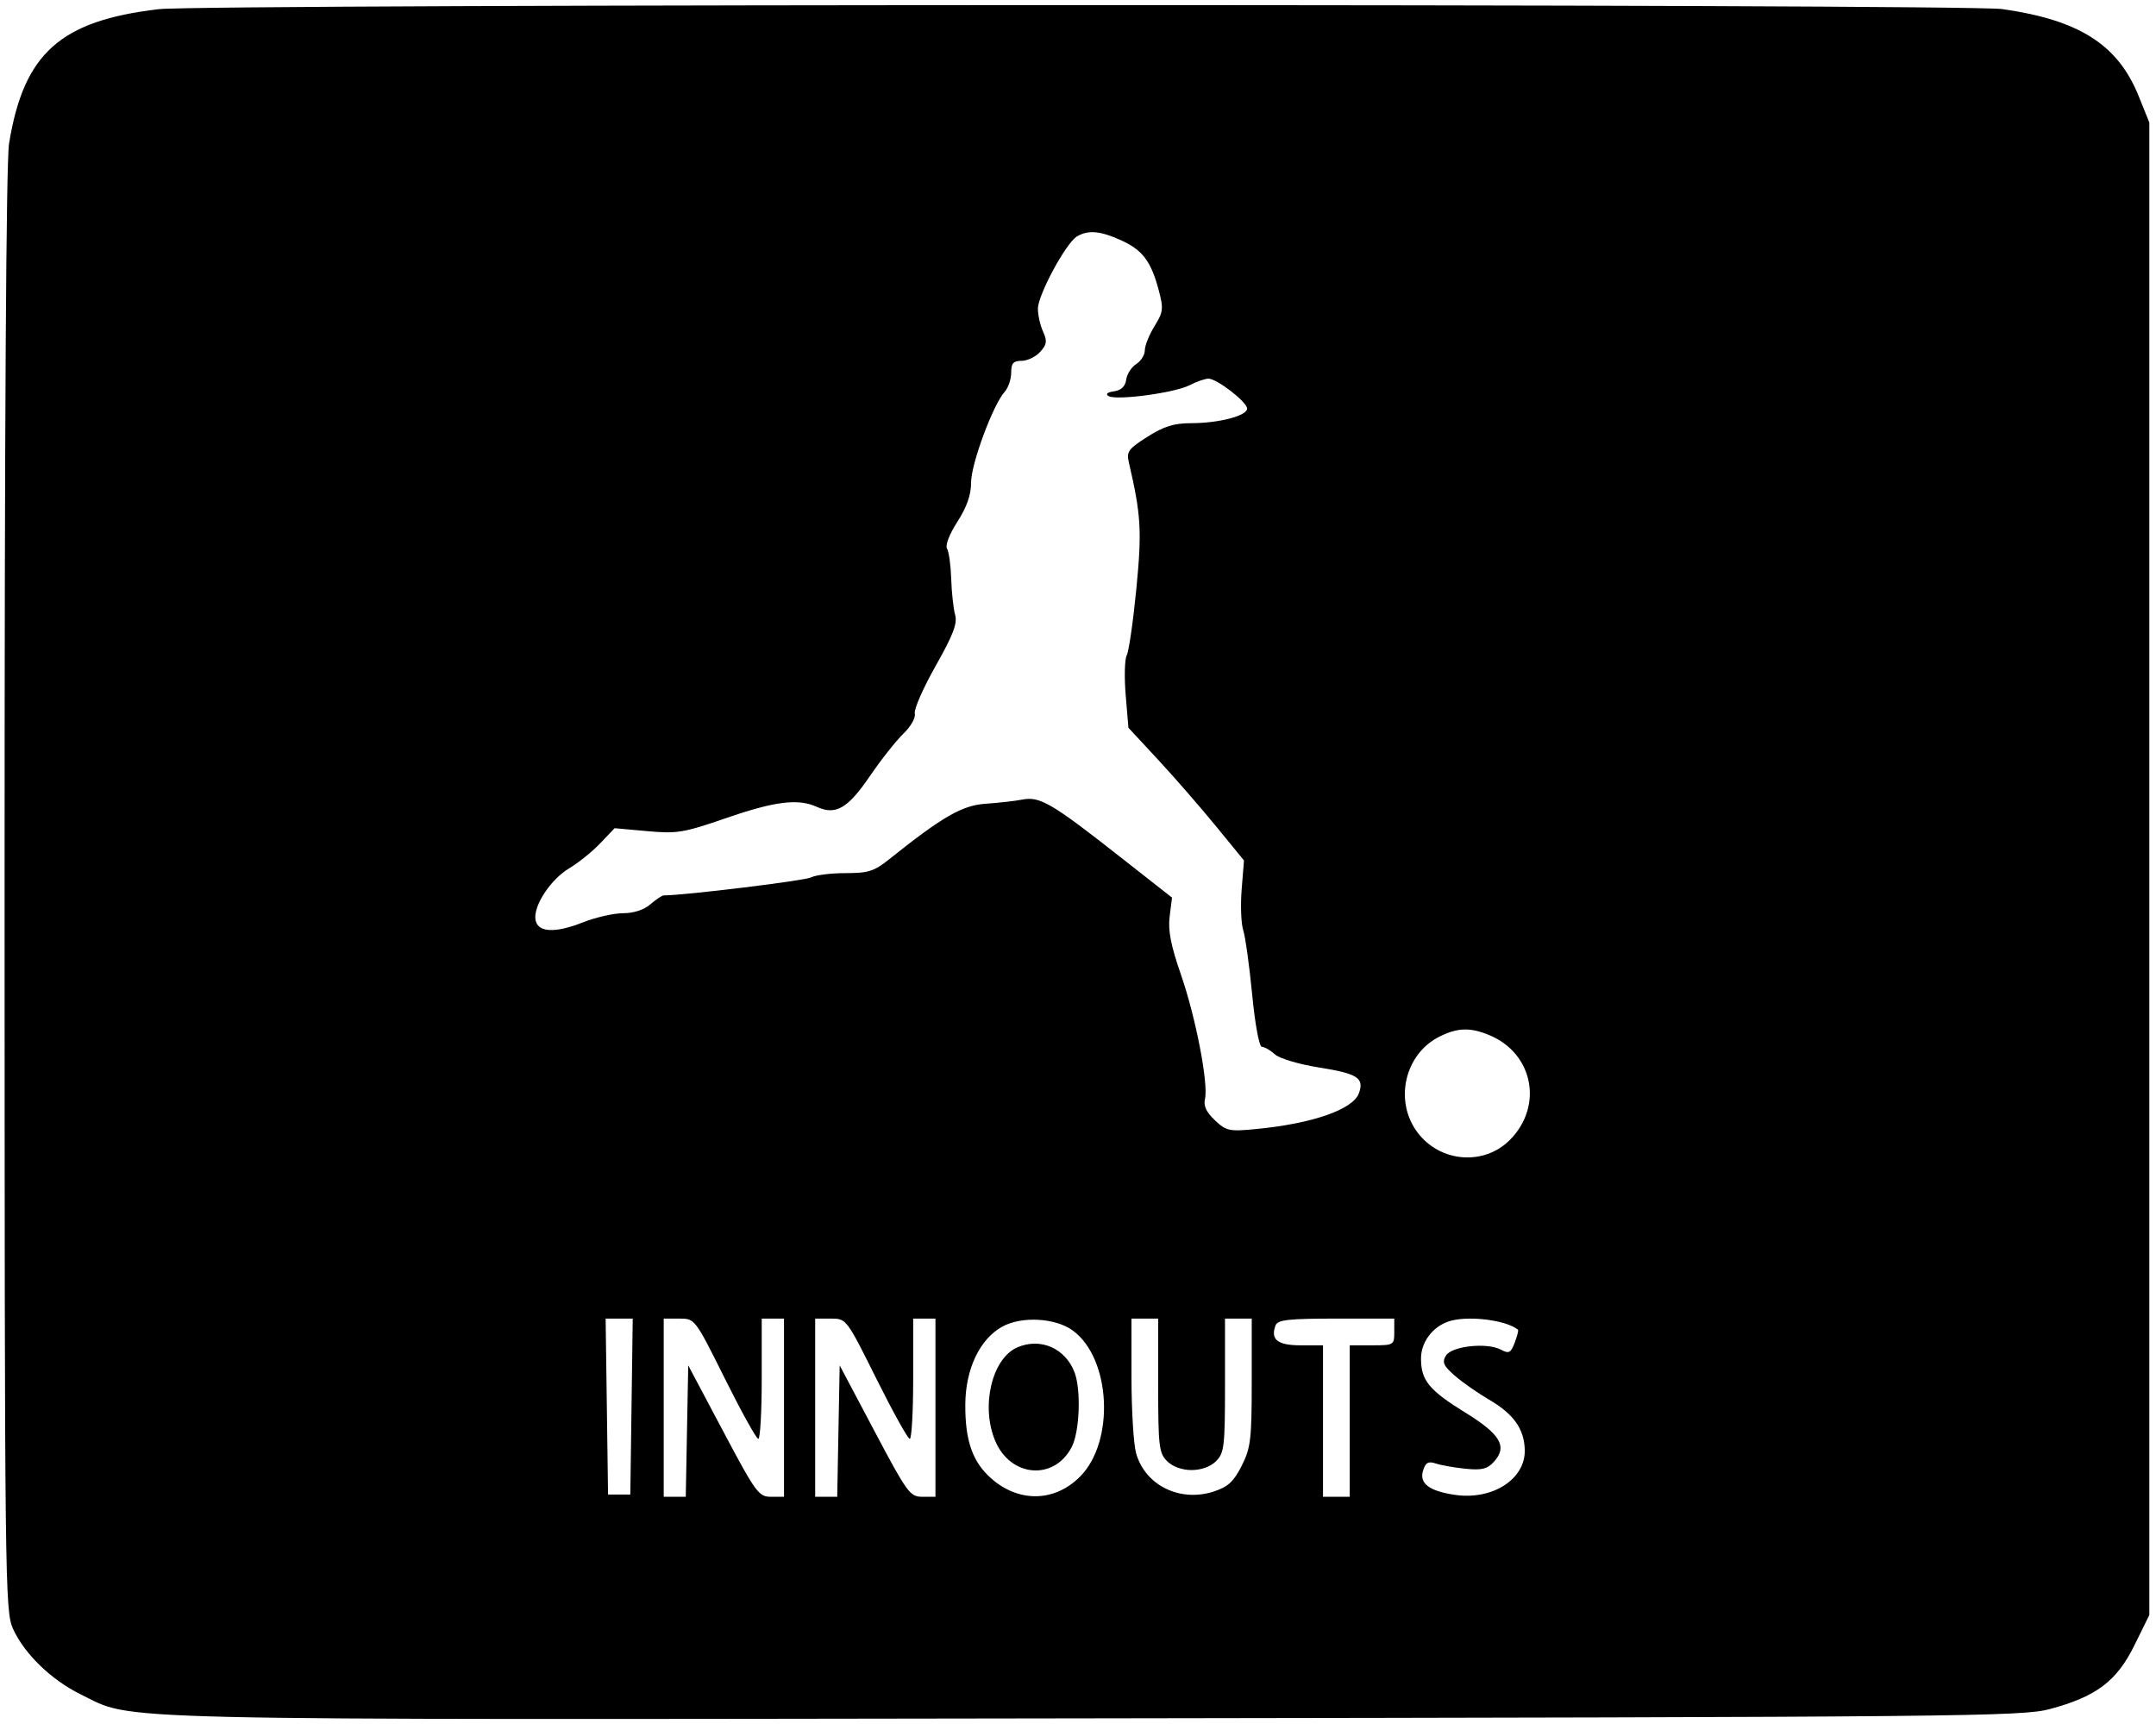
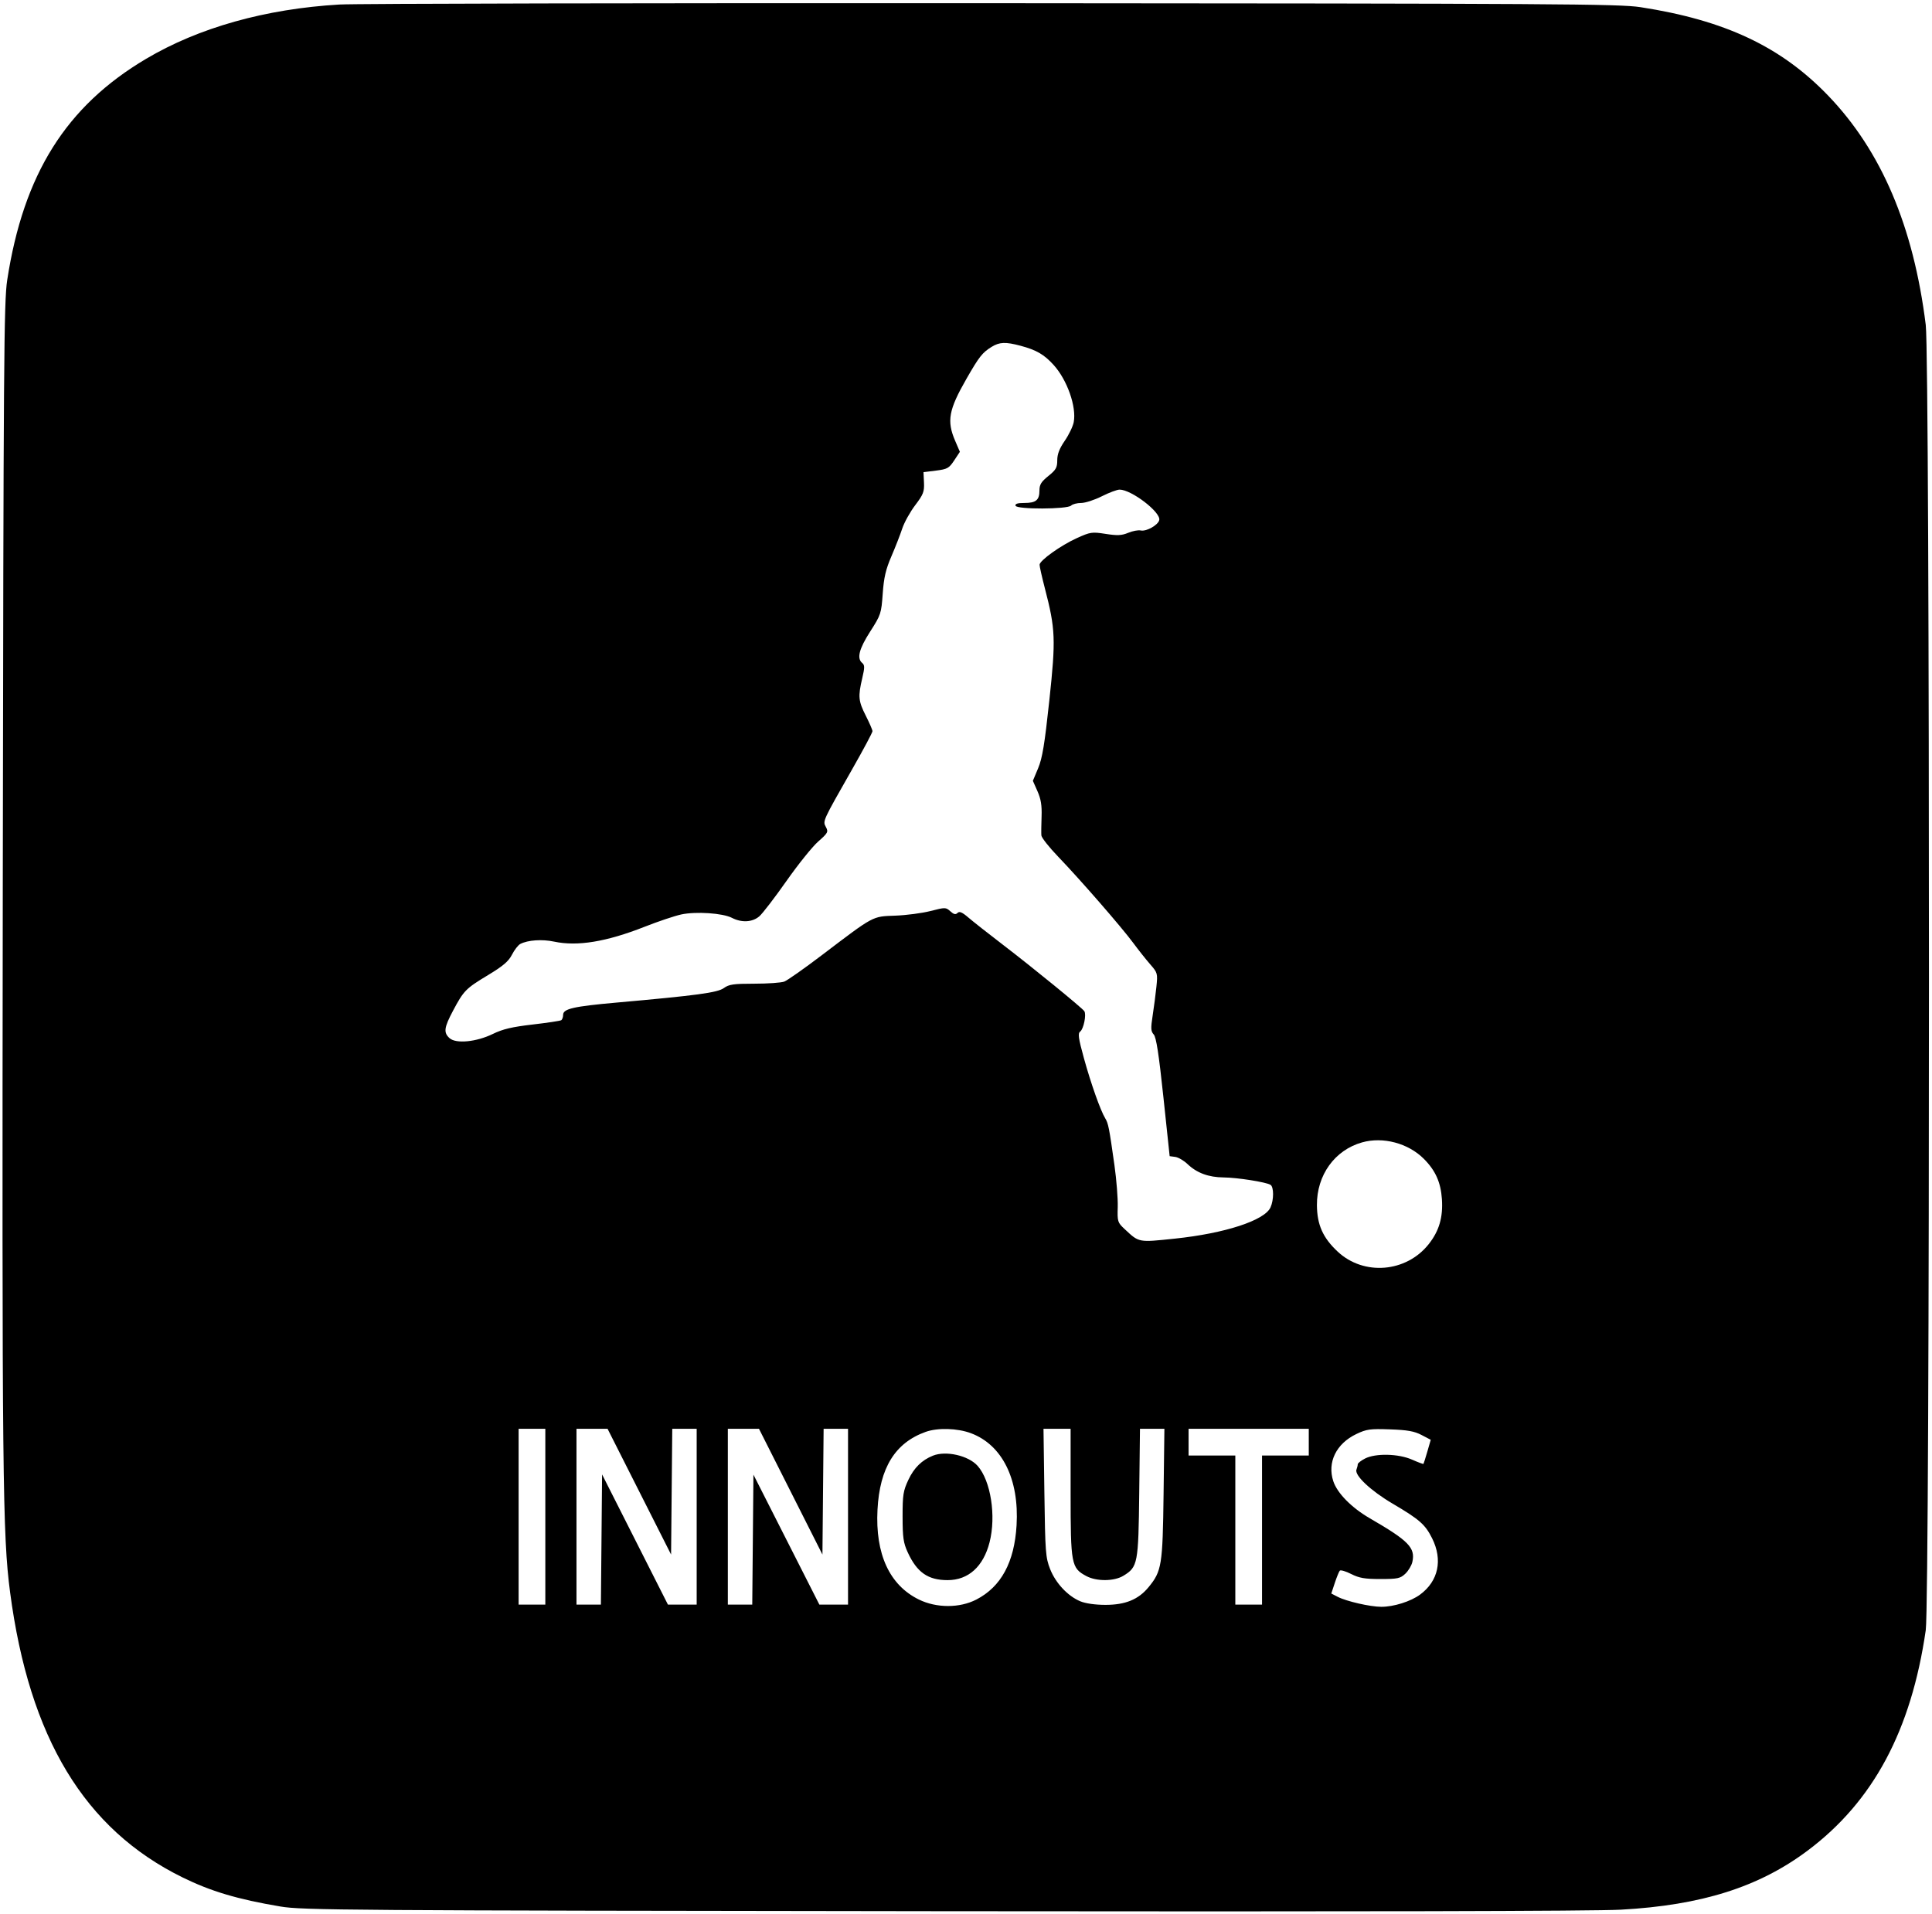
- <svg xmlns="http://www.w3.org/2000/svg" width="484" height="387">
-   <path d="M35.679 2.056C13.518 4.631 5.318 11.981 2.035 32.213 1.371 36.304 1.02 94.908 1.03 200c.013 156.2.076 161.637 1.903 165.661 2.546 5.607 8.622 11.485 15.197 14.702 12.218 5.977.55 5.702 227.644 5.372 195.205-.283 208.127-.408 214.371-2.076 10.425-2.784 15.039-6.257 18.998-14.298l3.357-6.819V27.5l-2.381-5.907C475.46 10.03 466.804 4.502 449.5 2.037 441.073.836 46.015.854 35.679 2.056m206.102 51.007C239.331 54.491 233 66.197 233 69.299c0 1.434.521 3.751 1.159 5.15.965 2.119.856 2.877-.655 4.547-.998 1.102-2.869 2.004-4.159 2.004-1.875 0-2.345.536-2.345 2.671 0 1.469-.664 3.405-1.474 4.301C222.922 90.849 218 104.144 218 108.3c0 2.79-.945 5.498-3.081 8.827-1.81 2.82-2.767 5.311-2.319 6.035.42.679.841 3.733.937 6.786.096 3.054.491 6.677.879 8.052.549 1.945-.424 4.498-4.381 11.5-2.798 4.95-4.901 9.752-4.675 10.672.232.943-.874 2.904-2.536 4.497-1.622 1.553-5.034 5.877-7.583 9.608-4.936 7.224-7.629 8.779-11.862 6.85-4.194-1.911-9.386-1.273-20.293 2.493-9.638 3.328-11.074 3.566-17.797 2.957l-7.313-.663-3.238 3.395c-1.781 1.868-4.89 4.376-6.908 5.575-4.169 2.477-8.079 8.373-7.631 11.509.419 2.933 4.294 3.172 10.673.657 2.861-1.127 6.917-2.05 9.012-2.05 2.375 0 4.679-.753 6.116-2 1.268-1.1 2.624-2 3.013-2 4.601 0 31.686-3.304 33.044-4.031.996-.533 4.479-.969 7.74-.969 5.133 0 6.449-.417 9.815-3.109 11.975-9.578 16.386-12.115 21.676-12.468 2.866-.191 6.562-.61 8.212-.931 3.913-.763 6.58.788 21.508 12.508l12.1 9.5-.531 4.222c-.395 3.136.252 6.481 2.512 13 3.346 9.651 6.224 24.528 5.414 27.981-.363 1.544.307 2.975 2.24 4.787 2.564 2.404 3.213 2.541 9.257 1.957 12.652-1.221 21.736-4.387 23.059-8.036 1.237-3.411-.281-4.398-8.863-5.764-4.603-.732-8.958-2.026-10.003-2.972-1.018-.921-2.324-1.675-2.902-1.675-.612 0-1.529-4.918-2.191-11.75-.626-6.463-1.53-12.96-2.009-14.438-.479-1.479-.637-5.605-.35-9.169l.52-6.481-6.263-7.664c-3.444-4.216-9.281-10.92-12.97-14.898l-6.707-7.234-.615-7.334c-.338-4.034-.231-8.053.238-8.933.47-.879 1.437-7.579 2.151-14.889 1.275-13.054 1.064-16.61-1.682-28.414-.559-2.404-.097-3.04 4.175-5.75 3.715-2.356 5.949-3.047 9.858-3.052 6.219-.006 12.566-1.675 12.518-3.291-.046-1.495-6.786-6.703-8.675-6.703-.763 0-2.668.662-4.232 1.47-3.341 1.728-16.502 3.491-18.205 2.438-.73-.45-.26-.856 1.236-1.067 1.621-.229 2.518-1.092 2.737-2.629.178-1.259 1.191-2.829 2.25-3.491 1.059-.661 1.925-2.053 1.925-3.094 0-1.04.976-3.471 2.169-5.401 1.977-3.198 2.061-3.921.943-8.118-1.718-6.456-3.629-8.986-8.44-11.17-4.667-2.119-7.35-2.356-9.891-.875m81.437 179.6c-7.912 3.9-10.344 14.543-4.942 21.63 5.074 6.657 14.85 7.428 20.649 1.628 7.58-7.58 5.298-19.423-4.535-23.531-4.296-1.795-7.115-1.726-11.172.273M136.229 315.75l.271 19.75h5l.271-19.75.271-19.75h-6.084l.271 19.75M149 316v20h4.947l.276-14.75.277-14.75 7.824 14.75c7.35 13.857 8.001 14.75 10.75 14.75H176v-40h-5v13.5c0 7.425-.345 13.5-.767 13.5-.422 0-3.795-6.075-7.495-13.5-6.721-13.486-6.732-13.5-10.233-13.5H149v20m34 0v20h4.947l.276-14.75.277-14.75 7.807 14.75c7.352 13.891 7.978 14.75 10.75 14.75H210v-40h-5v13.5c0 7.425-.345 13.5-.767 13.5-.422 0-3.795-6.075-7.495-13.5-6.721-13.486-6.732-13.5-10.233-13.5H183v20m42-18.194c-5.044 2.781-8.238 9.487-8.298 17.425-.062 8.161 1.622 12.968 5.838 16.67 6.204 5.447 14.208 5.284 19.898-.406 7.886-7.885 6.968-26.553-1.614-32.82-3.898-2.848-11.479-3.264-15.824-.869m29.006 11.444c.003 7.288.466 14.909 1.029 16.936 2.011 7.242 9.858 11.117 17.465 8.624 3.182-1.042 4.46-2.223 6.25-5.772 2.02-4.006 2.25-5.921 2.25-18.75V296h-6v15c0 13.667-.178 15.178-2 17-1.238 1.238-3.333 2-5.5 2s-4.262-.762-5.5-2c-1.822-1.822-2-3.333-2-17v-15h-6l.006 13.25m32.356-11.75c-1.222 3.184.417 4.5 5.607 4.5H297v34h6v-34h5c4.889 0 5-.067 5-3v-3h-13.031c-10.661 0-13.136.273-13.607 1.5m38.638-.794c-3.538 1.294-6 4.677-6 8.246 0 4.931 1.814 7.138 10.031 12.202 7.811 4.814 9.419 7.587 6.359 10.967-1.489 1.646-2.723 1.954-6.368 1.589-2.487-.249-5.491-.777-6.676-1.173-1.696-.567-2.306-.239-2.872 1.545-.919 2.896 1.3 4.612 7.086 5.479 8.464 1.27 15.922-3.523 15.736-10.111-.134-4.713-2.507-8.042-8.03-11.264-2.533-1.477-5.991-3.898-7.685-5.379-2.549-2.228-2.891-3.005-1.979-4.5 1.315-2.155 9.235-3 12.373-1.32 1.764.944 2.183.727 3.062-1.585.561-1.474.894-2.781.741-2.905-2.787-2.265-11.711-3.277-15.778-1.791m-96.579 5.737c-5.715 2.444-8.285 13.159-5.027 20.958 3.441 8.235 13.254 9.048 17.196 1.426 1.793-3.469 2.136-12.902.611-16.827-2.082-5.359-7.615-7.765-12.78-5.557" fill="undefined" fill-rule="evenodd" />
+ <svg xmlns="http://www.w3.org/2000/svg" width="868" height="860">
+   <path d="M152.5 2.033C119.285 3.98 89.311 12.401 65.623 26.44 29.677 47.745 10.567 78.194 3.237 125.845c-1.48 9.624-1.673 36.014-1.991 272.655-.356 265.311-.085 291.389 3.295 317 8.627 65.376 33.435 106.407 77.417 128.044 12.799 6.296 24.785 9.863 44.042 13.106 9.838 1.657 28.572 1.79 297 2.11 187.54.223 292.968-.014 305.225-.686 36.257-1.987 62.079-10.17 83.991-26.615 29.391-22.058 46.433-53.892 52.977-98.959 1.923-13.244 1.924-571.041.001-586.5-5.509-44.283-19.947-78.199-43.875-103.06C800.155 20.949 774.946 9.073 737 3.217c-9.474-1.461-37.921-1.636-291-1.783-154.275-.09-286.35.18-293.5.599m293 153.828c-4.155 2.566-5.579 4.373-11.281 14.322-8.023 13.998-8.93 18.968-5.092 27.891l2.127 4.944-2.559 3.867c-2.321 3.507-3.083 3.933-8.173 4.569l-5.614.701.214 4.681c.187 4.108-.296 5.352-3.951 10.172-2.291 3.021-4.908 7.742-5.816 10.492-.908 2.75-3.105 8.375-4.882 12.5-2.528 5.867-3.375 9.514-3.888 16.753-.634 8.92-.836 9.531-5.621 17-5.016 7.829-6.094 12.064-3.598 14.136 1.152.956 1.155 2.033.016 6.872-1.935 8.22-1.741 10.249 1.605 16.848 1.643 3.24 2.993 6.361 3 6.936.007.575-4.074 8.225-9.07 17-13.506 23.726-13.324 23.326-11.85 26.08 1.159 2.165.897 2.654-3.479 6.506-2.602 2.291-9.03 10.286-14.284 17.767-5.254 7.481-10.734 14.612-12.178 15.847-3.114 2.663-7.93 2.925-12.292.669-4.12-2.13-16.166-2.937-22.756-1.524-2.94.63-10.348 3.117-16.462 5.526-17.159 6.761-30.198 8.909-40.616 6.689-5.453-1.162-11.884-.721-15.247 1.045-.96.504-2.639 2.666-3.73 4.804-1.527 2.995-3.997 5.103-10.753 9.178-10.033 6.052-10.916 6.951-15.736 16.014-4.044 7.606-4.327 9.826-1.57 12.322 2.891 2.616 12.085 1.721 19.476-1.895 4.422-2.163 8.58-3.149 17.796-4.22 6.615-.768 12.417-1.639 12.895-1.934.478-.295.869-1.389.869-2.431 0-2.71 4.672-3.781 24-5.5 36.096-3.21 45.365-4.464 48.21-6.525 2.3-1.667 4.365-1.963 13.684-1.963 6.037 0 12.095-.426 13.464-.946 1.368-.52 8.935-5.841 16.815-11.825 23.737-18.023 22.612-17.417 33.064-17.802 4.964-.182 12.091-1.121 15.837-2.086 6.596-1.699 6.877-1.695 8.892.129 1.561 1.412 2.367 1.597 3.224.74.857-.857 2.078-.338 4.884 2.074 2.058 1.769 9.037 7.266 15.509 12.216 13.213 10.106 35.569 28.349 36.577 29.847 1.005 1.492-.312 8.02-1.847 9.155-1.118.827-.826 2.925 1.672 12 3.123 11.347 7.427 23.492 9.569 26.998 1.382 2.263 1.764 4.201 4.131 21 .929 6.6 1.598 15.074 1.485 18.832-.197 6.54-.067 6.962 3.062 9.888 6.591 6.164 6.042 6.059 22.597 4.33 22.47-2.345 40.306-8.162 42.972-14.013 1.546-3.392 1.543-9.206-.004-10.162-1.992-1.231-14.903-3.266-21.079-3.322-6.761-.062-12.028-2.017-16.218-6.021-1.65-1.576-4.125-3.016-5.5-3.199l-2.5-.333-2.808-26.485c-2.055-19.385-3.221-26.942-4.35-28.19-1.306-1.442-1.38-2.752-.483-8.515.584-3.745 1.343-9.578 1.688-12.961.605-5.944.513-6.281-2.744-10-1.853-2.117-5.304-6.465-7.668-9.663-5.292-7.161-23.894-28.532-33.791-38.821-4.039-4.2-7.408-8.475-7.487-9.5-.079-1.026-.035-4.852.097-8.502.178-4.941-.291-7.837-1.836-11.33l-2.076-4.693 2.373-5.67c1.881-4.496 2.921-10.8 5.023-30.447 2.946-27.549 2.769-32.01-2.007-50.392-1.337-5.146-2.405-9.913-2.374-10.594.089-1.928 9.546-8.682 16.698-11.925 6.125-2.777 6.817-2.879 12.996-1.917 5.275.821 7.217.727 10.126-.488 1.98-.827 4.505-1.302 5.611-1.055 2.545.567 7.906-2.467 8.343-4.722.683-3.526-12.527-13.63-17.82-13.63-1.137 0-4.742 1.35-8.011 3-3.269 1.65-7.441 3-9.271 3-1.831 0-3.856.527-4.499 1.17-1.693 1.693-24.391 1.766-24.969.08-.299-.875.887-1.25 3.956-1.25 5.229 0 6.783-1.295 6.783-5.653 0-2.592.812-3.905 4-6.467 3.42-2.748 4-3.774 4-7.071 0-2.745.973-5.272 3.376-8.765 1.857-2.699 3.669-6.468 4.027-8.376 1.294-6.898-2.929-18.924-9.008-25.652-4.271-4.728-7.767-6.761-14.895-8.66-6.737-1.795-9.447-1.69-13 .505M611.939 513.31c-12.284 3.461-20.373 14.705-20.278 28.19.062 8.806 2.679 14.674 9.315 20.881 11.734 10.976 30.823 9.405 40.919-3.367 4.679-5.919 6.471-12.042 5.919-20.225-.509-7.545-2.905-12.88-8.132-18.107-7.023-7.023-18.323-10.026-27.743-7.372M233 681.5V721h12v-79h-12v39.5m26 0V721h10.97l.265-29.25.265-29.25 14.794 29.25L300.088 721H313v-79H302.031l-.265 28.25-.266 28.25-14.269-28.25L272.962 642H259v39.5m68 0V721h10.97l.265-29.202.265-29.202 14.813 29.202L368.126 721H381v-79H370.031l-.265 28.25-.266 28.25-14.253-28.25L340.993 642H327v39.5m88.882-38.119c-13.708 4.898-20.662 16.131-21.645 34.963-1.04 19.939 5.378 33.882 18.581 40.366 7.904 3.881 18.308 3.892 25.805.026 11.142-5.744 17.112-16.749 18.096-33.355 1.225-20.692-6.42-36.132-20.501-41.401-6.066-2.269-14.932-2.531-20.336-.599m53.331 27.369c.366 26.703.55 29.145 2.584 34.291 2.5 6.325 7.934 12.124 13.554 14.466 2.365.985 6.731 1.604 11.319 1.604 8.909 0 14.772-2.398 19.303-7.895 5.968-7.239 6.388-9.839 6.794-41.966l.368-29.25h-10.974l-.331 28.75c-.366 31.907-.639 33.334-7.129 37.29-4.147 2.529-12.054 2.592-16.639.133-6.768-3.63-7.062-5.188-7.062-37.407V642h-12.182l.395 28.75M534 648v6h21v67h12v-67h21v-12h-54v6m75.383-3.655c-9.047 4.313-13.163 12.732-10.367 21.204 1.776 5.382 8.22 11.922 16.422 16.669 17.444 10.096 20.501 13.23 19.104 19.59-.355 1.618-1.784 4.01-3.174 5.316-2.261 2.124-3.449 2.376-11.199 2.376-7.013 0-9.518-.431-13.115-2.254-2.445-1.24-4.748-1.915-5.117-1.5-.369.415-1.379 2.894-2.245 5.509l-1.574 4.755 2.891 1.495c3.909 2.021 14.565 4.462 19.559 4.48 5.567.02 13.249-2.399 17.444-5.494 8.216-6.061 10.25-15.56 5.41-25.271-3.106-6.233-5.665-8.481-17.761-15.6-9.823-5.781-17.213-12.739-16.235-15.287.316-.823.574-1.898.574-2.389 0-.491 1.456-1.645 3.235-2.565 4.754-2.459 15.071-2.222 21.193.486 2.685 1.188 4.98 2.041 5.101 1.897.121-.144.906-2.638 1.745-5.543l1.525-5.281-4.149-2.165c-3.25-1.695-6.319-2.241-14.15-2.516-8.955-.315-10.535-.097-15.117 2.088m-190.238 9.725c-4.977 1.993-8.499 5.457-11.023 10.839-2.335 4.978-2.621 6.797-2.611 16.591.009 9.327.358 11.758 2.299 15.988 4.15 9.046 9.115 12.512 17.923 12.512 9.321 0 16.063-6.08 18.854-17 3.023-11.832.541-27.692-5.375-34.355-4.1-4.616-14.209-6.921-20.067-4.575" fill="undefined" fill-rule="evenodd" />
</svg>
